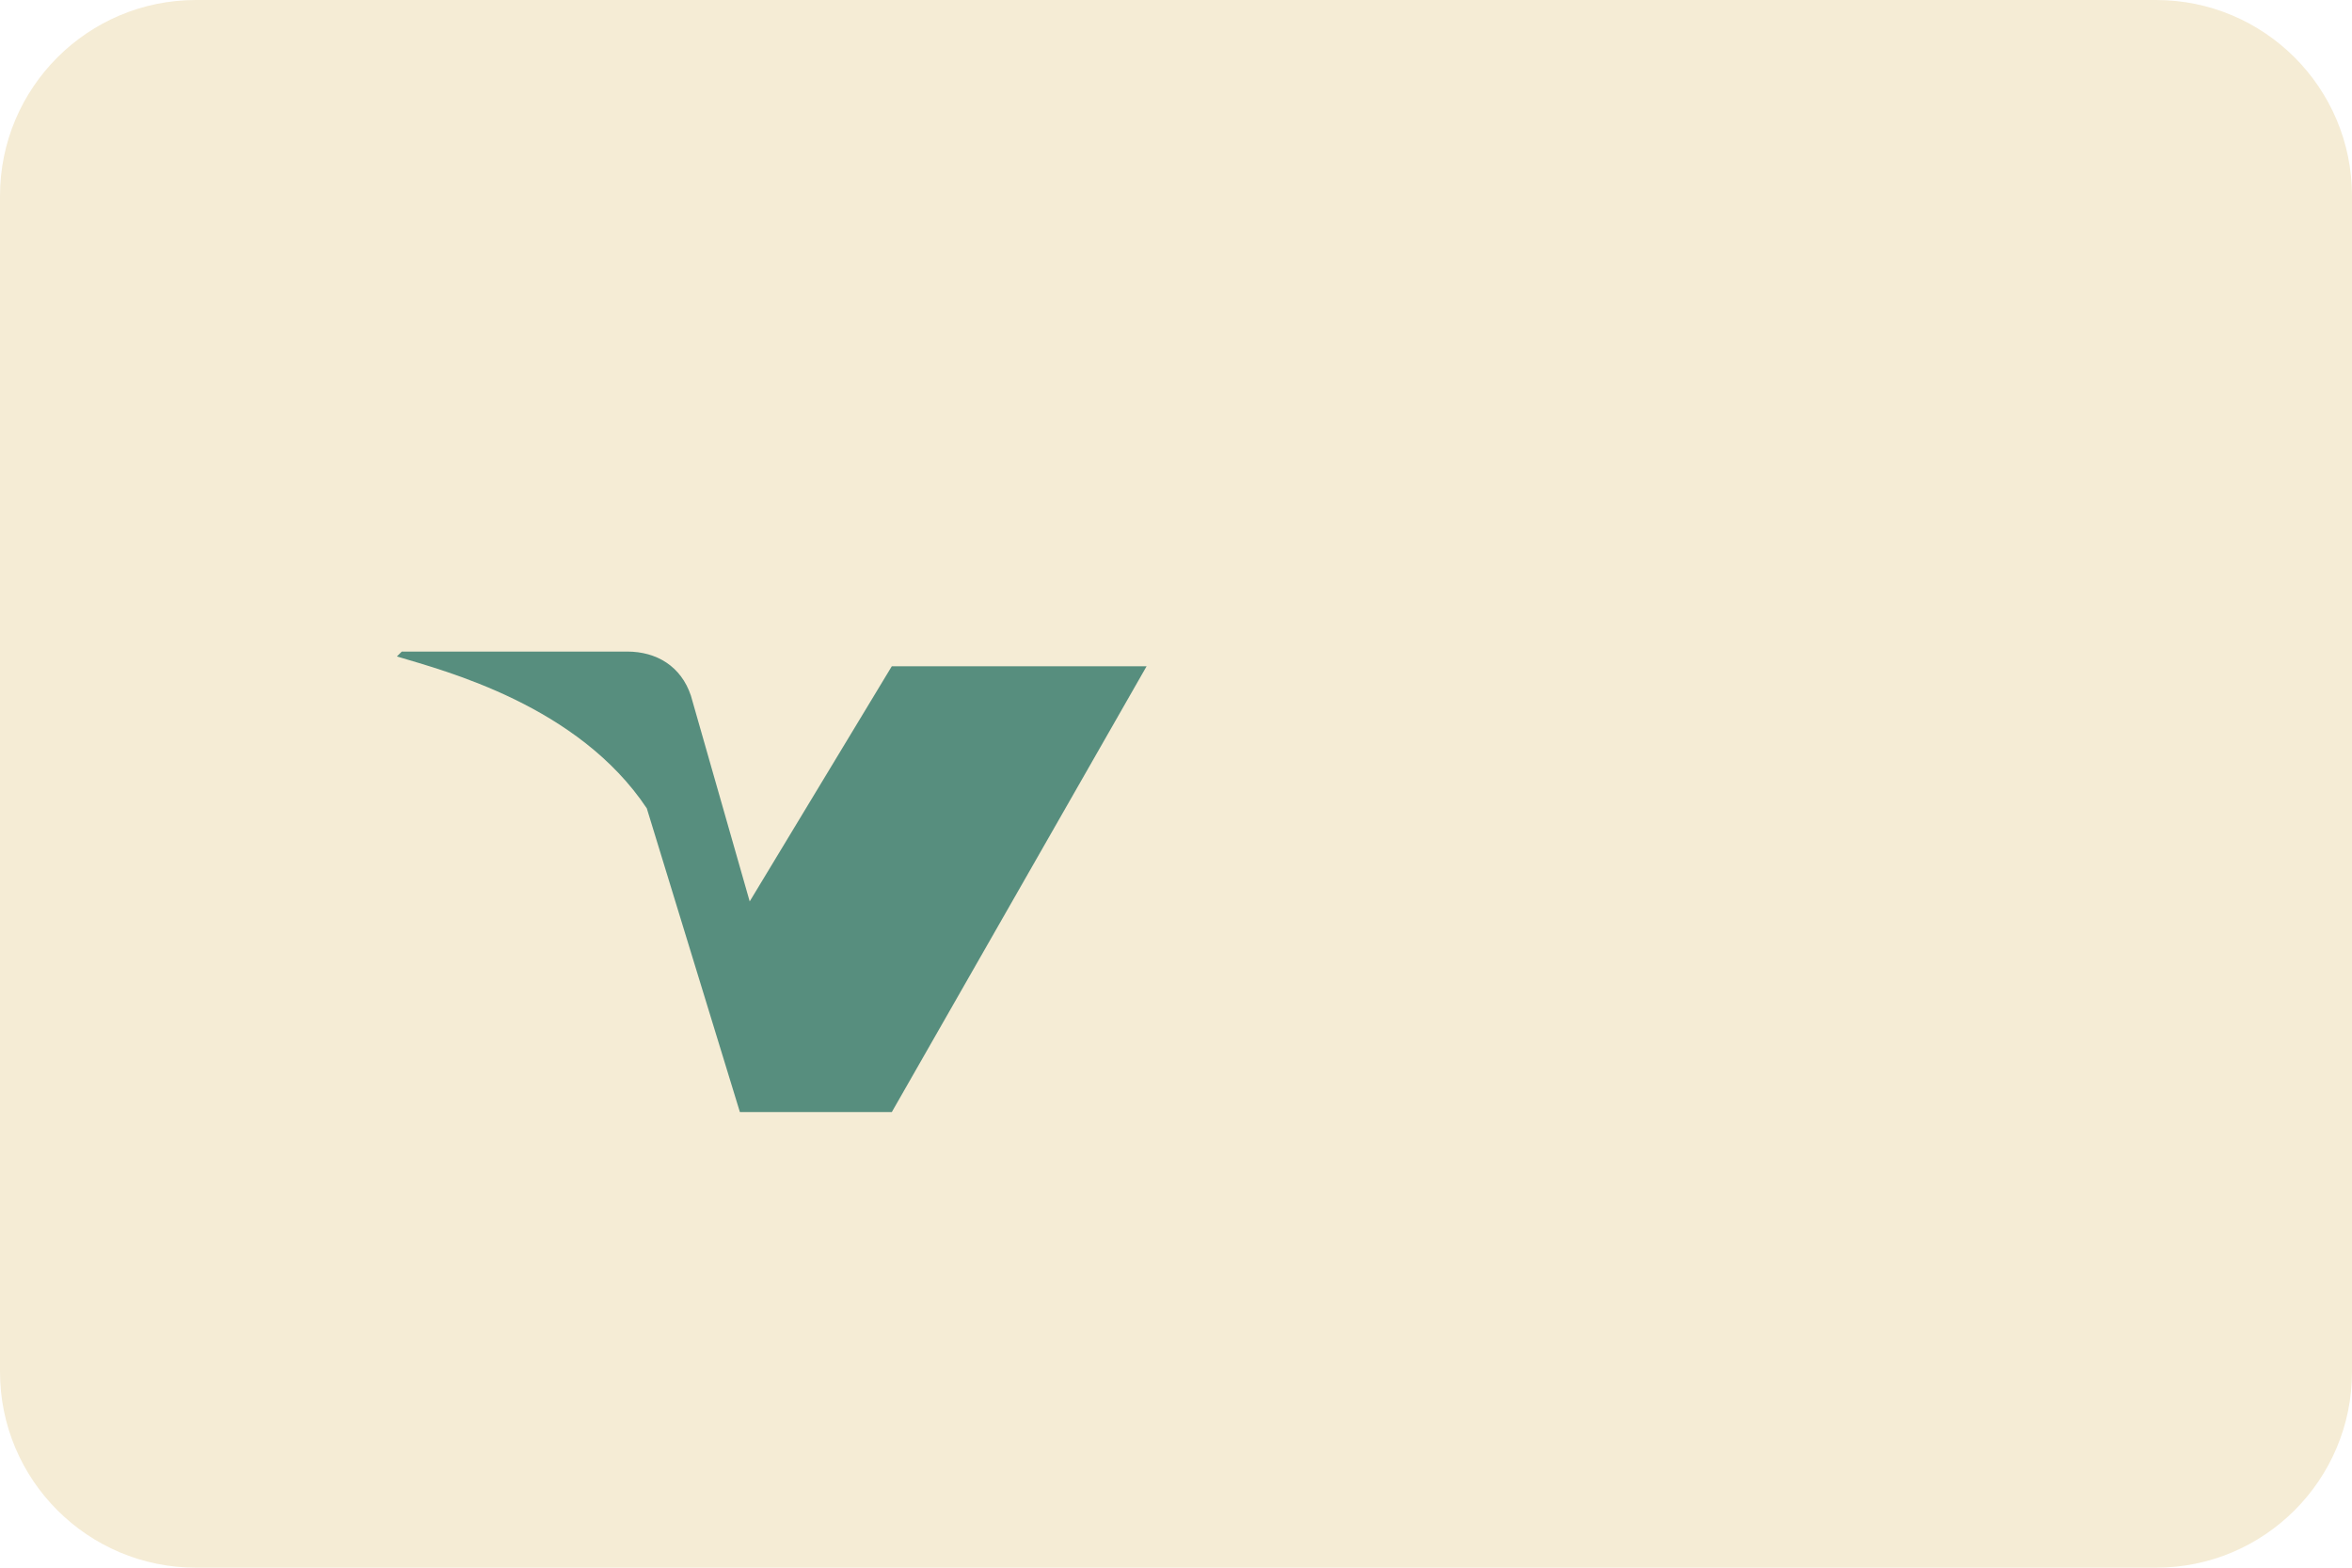
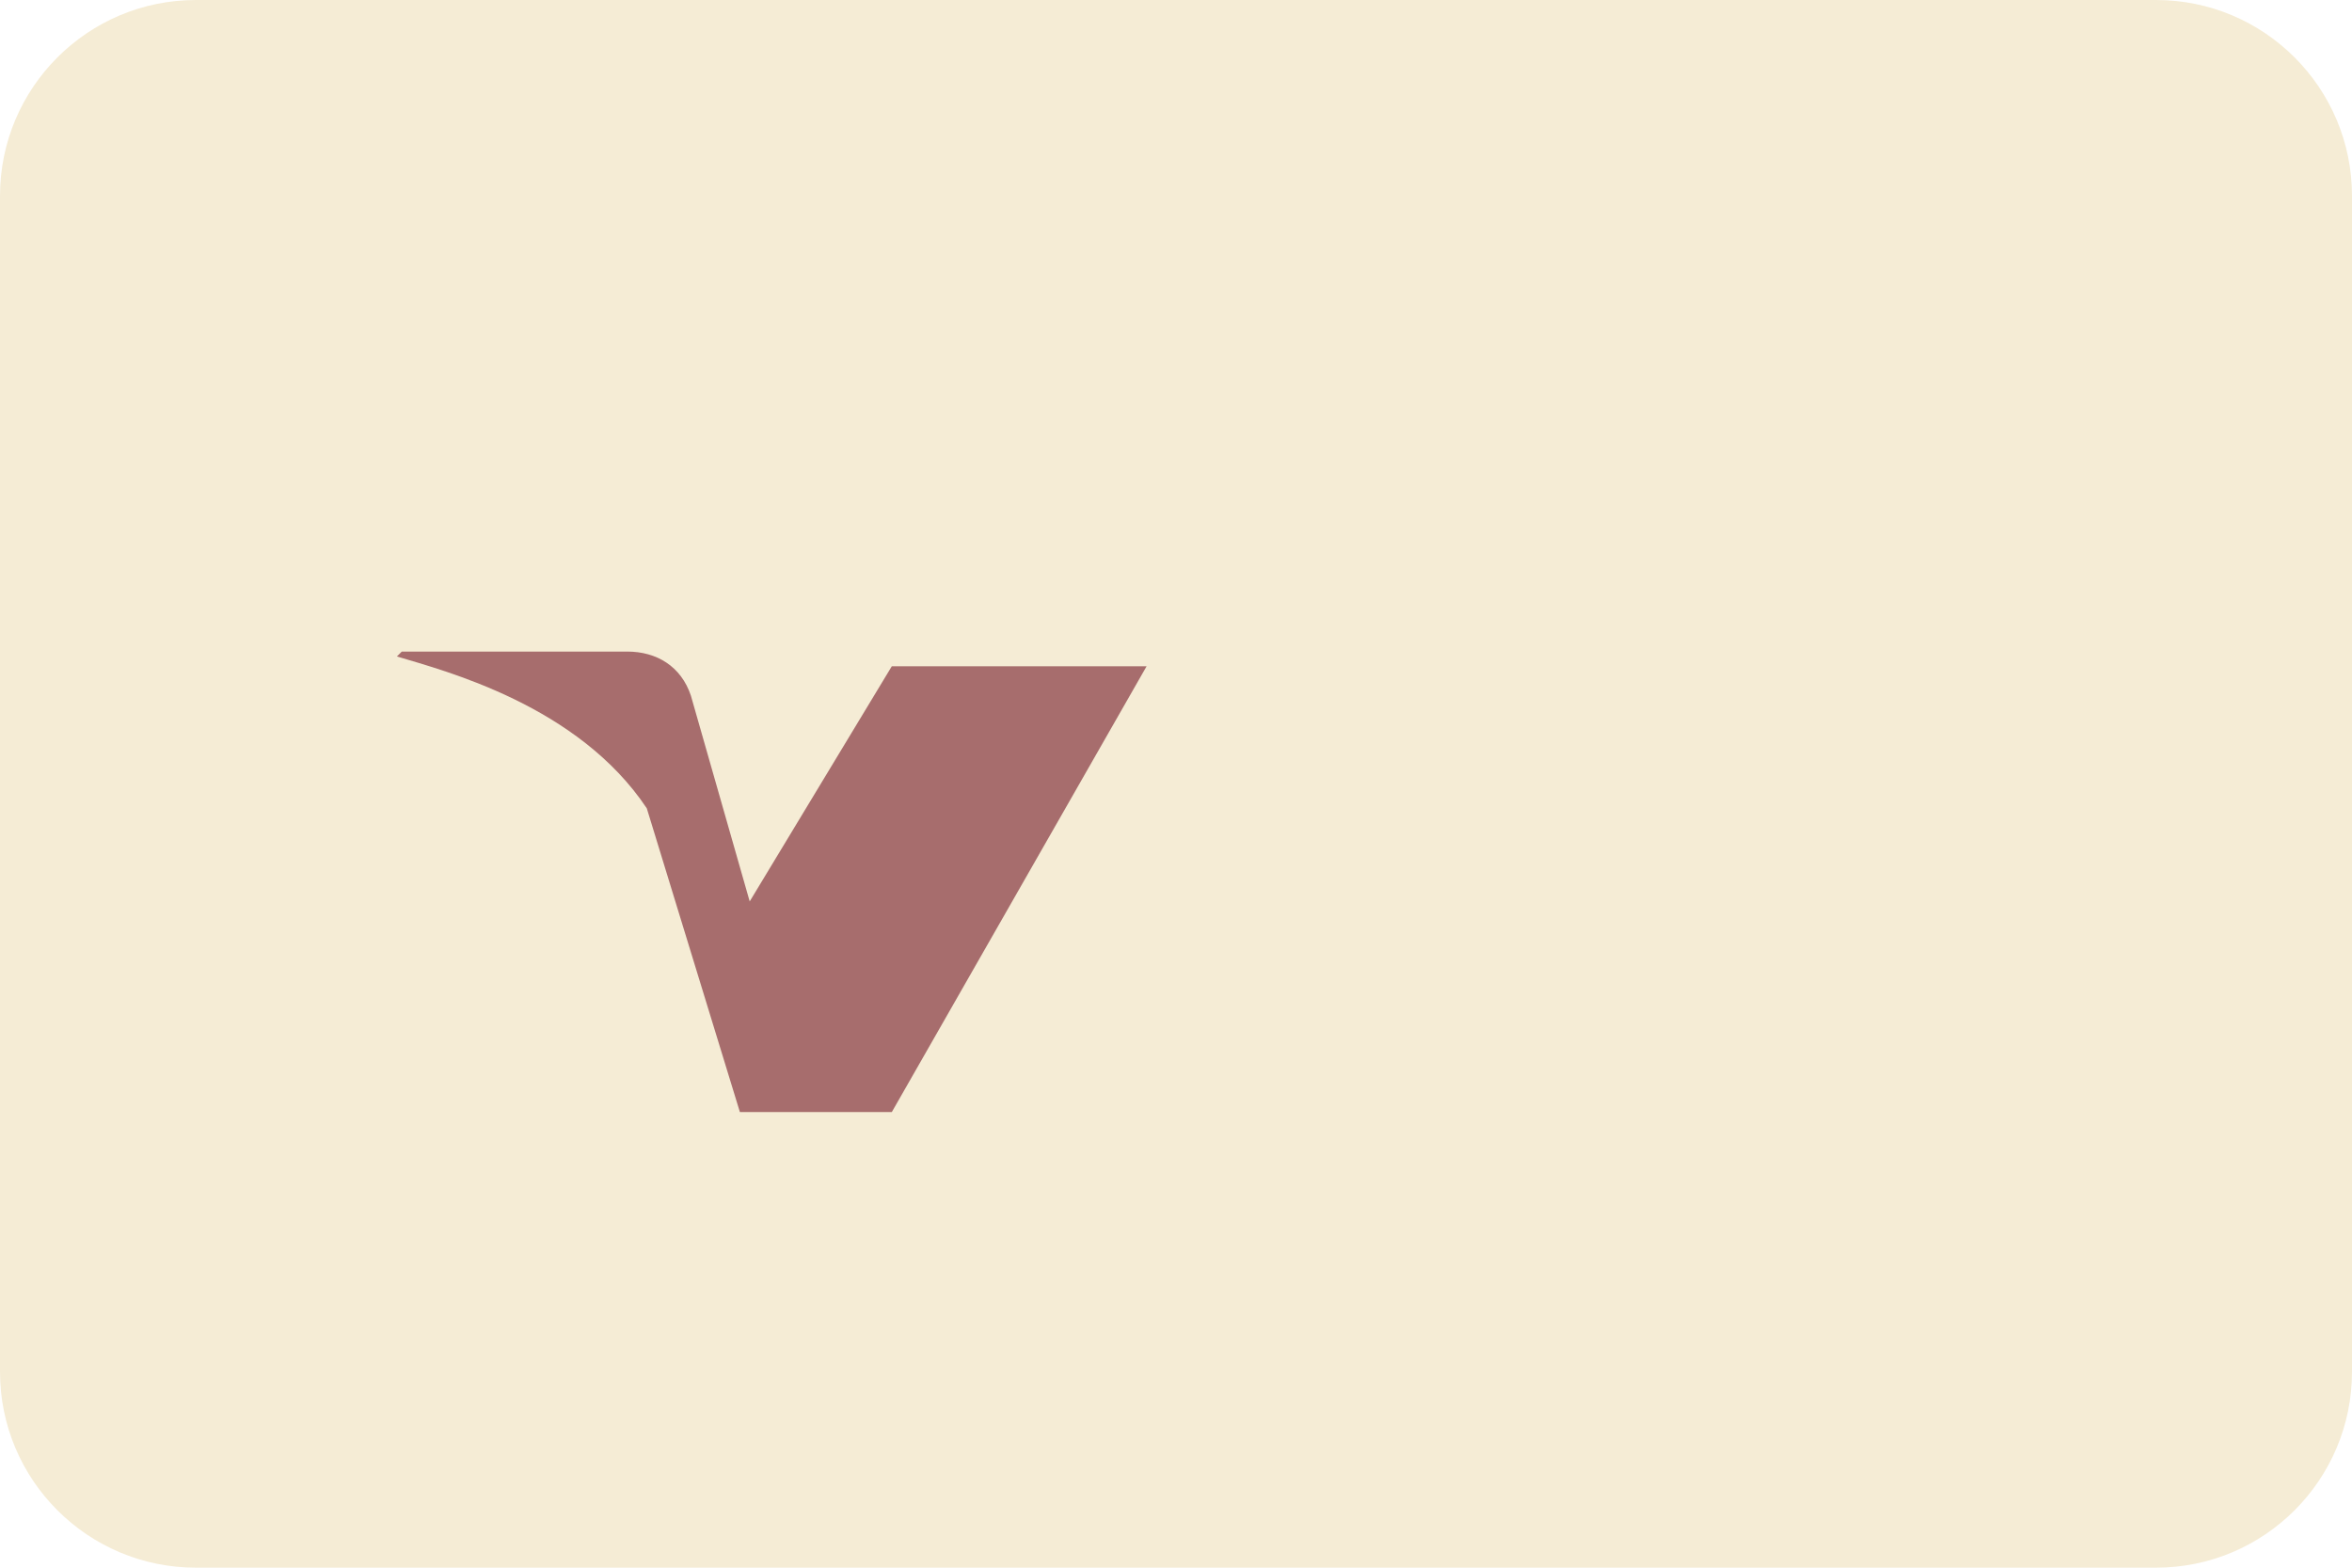
<svg xmlns="http://www.w3.org/2000/svg" width="48px" height="32px" viewBox="0 0 48 32" version="1.1">
  <g stroke="none" stroke-width="1" fill="none" fill-rule="evenodd">
    <rect fill="#F5ECD5" x="0" y="0" width="48" height="32" rx="4" />
-     <path d="M18.2,13.6L15.3,18.4L14.1,14.2C13.9,13.6 13.4,13.3 12.8,13.3H8.2L8.1,13.4C9.1,13.7 11.8,14.4 13.2,16.5L15.1,22.7H18.2L23.4,13.6H18.2Z" fill="#578E7E" />
+     <path d="M18.2,13.6L15.3,18.4L14.1,14.2C13.9,13.6 13.4,13.3 12.8,13.3H8.2L8.1,13.4C9.1,13.7 11.8,14.4 13.2,16.5L15.1,22.7H18.2L23.4,13.6H18.2Z" fill="#A76D6D" />
  </g>
</svg>
